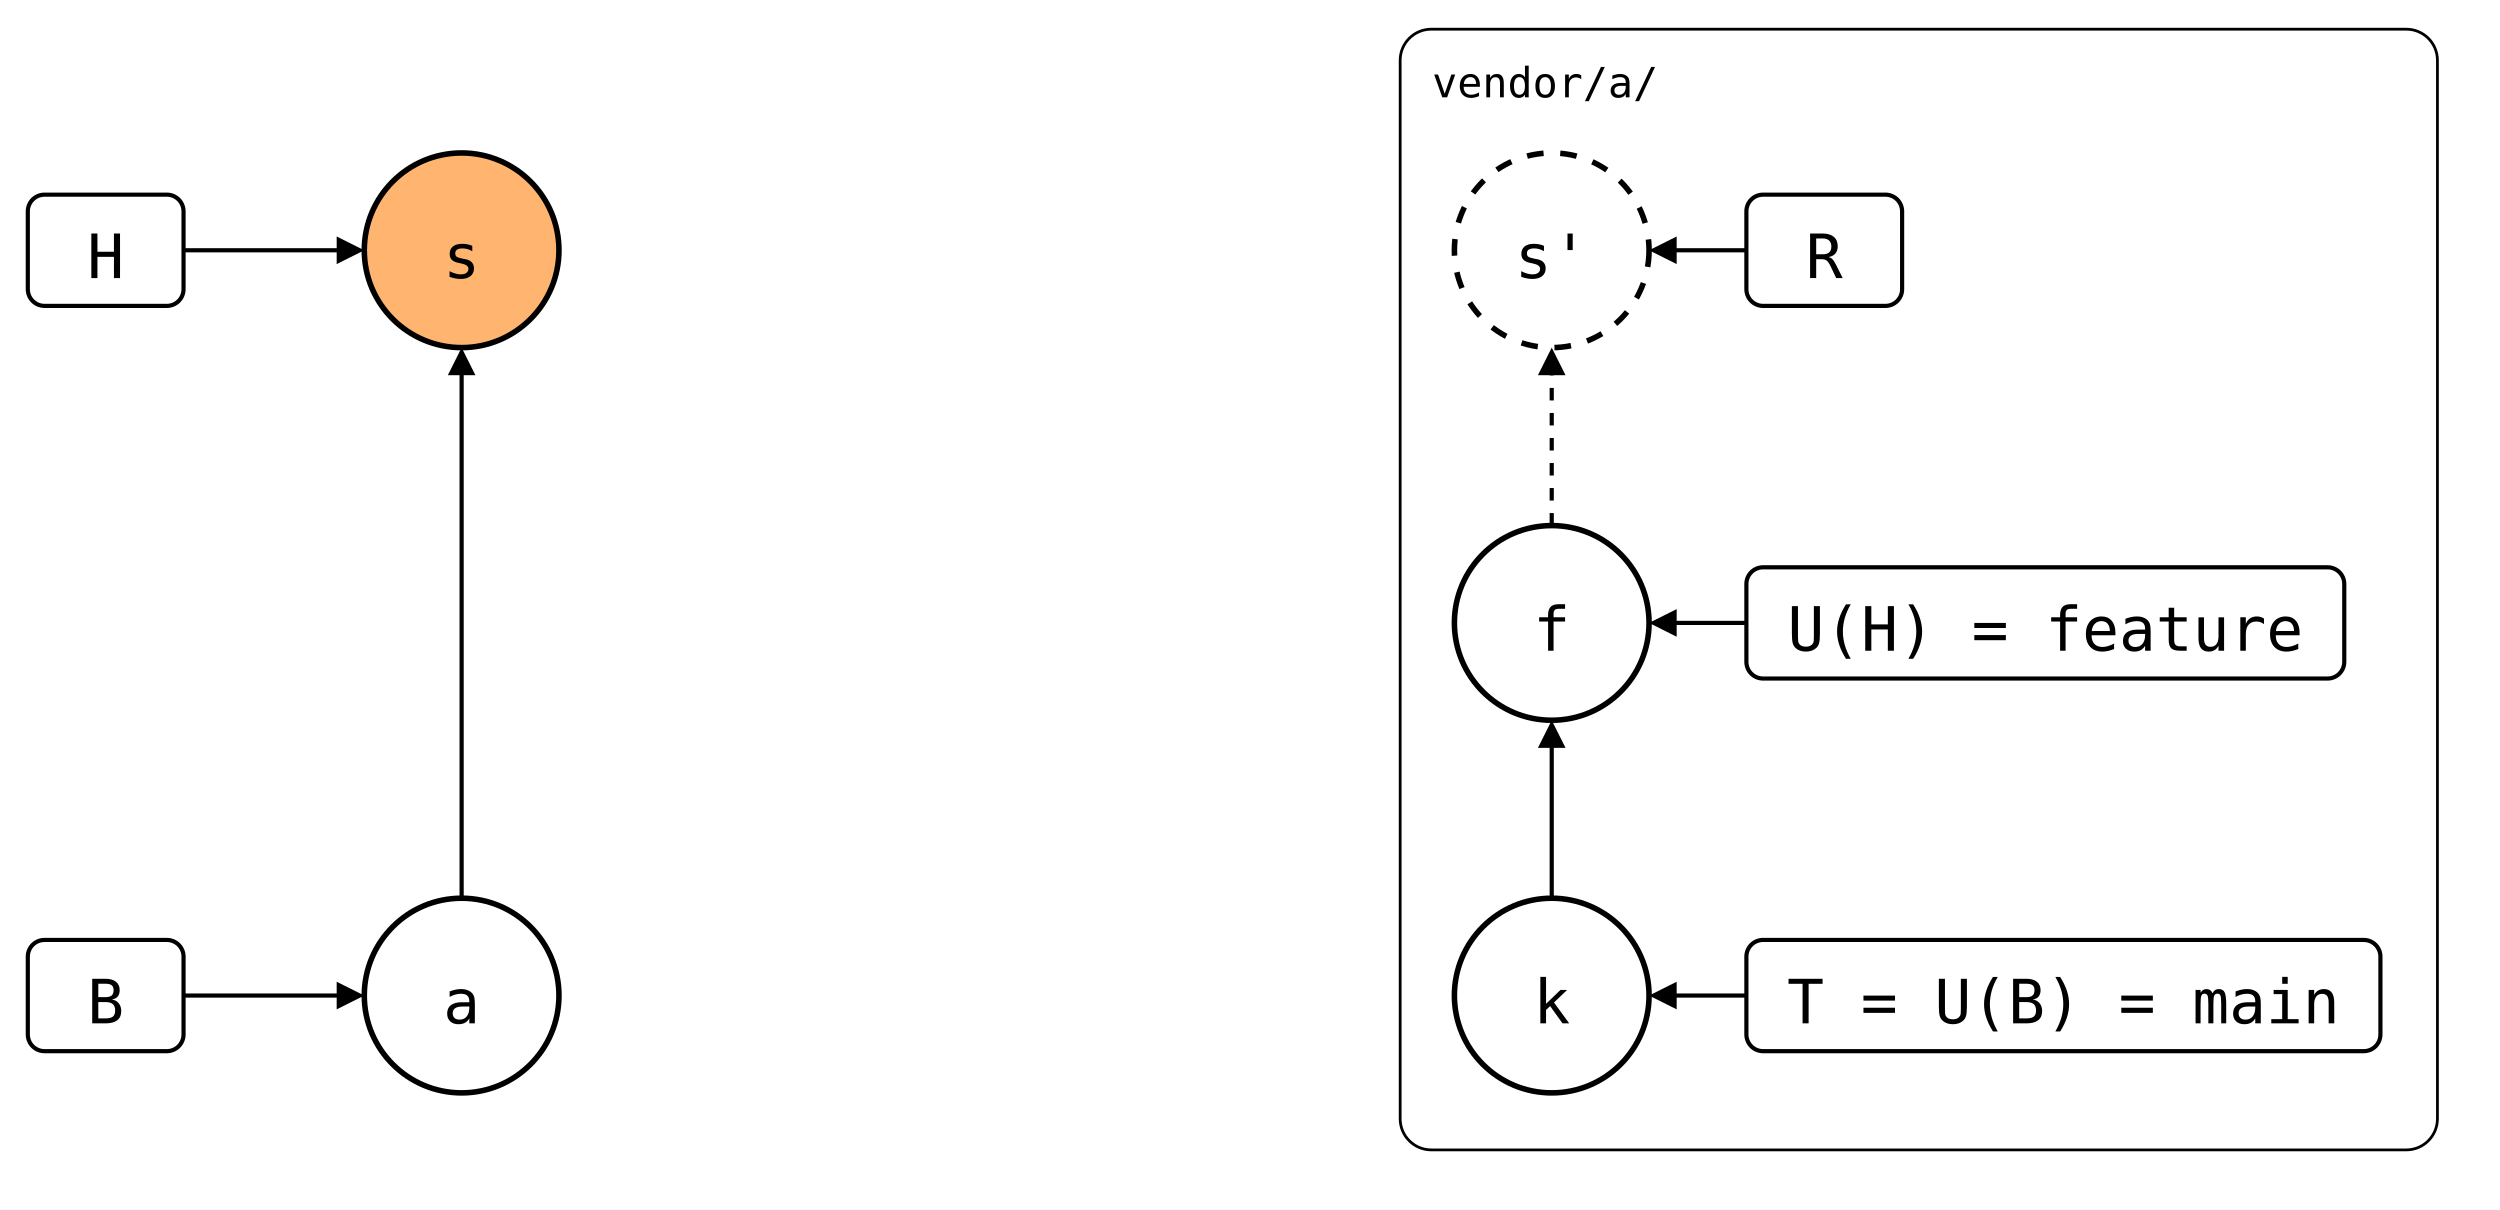
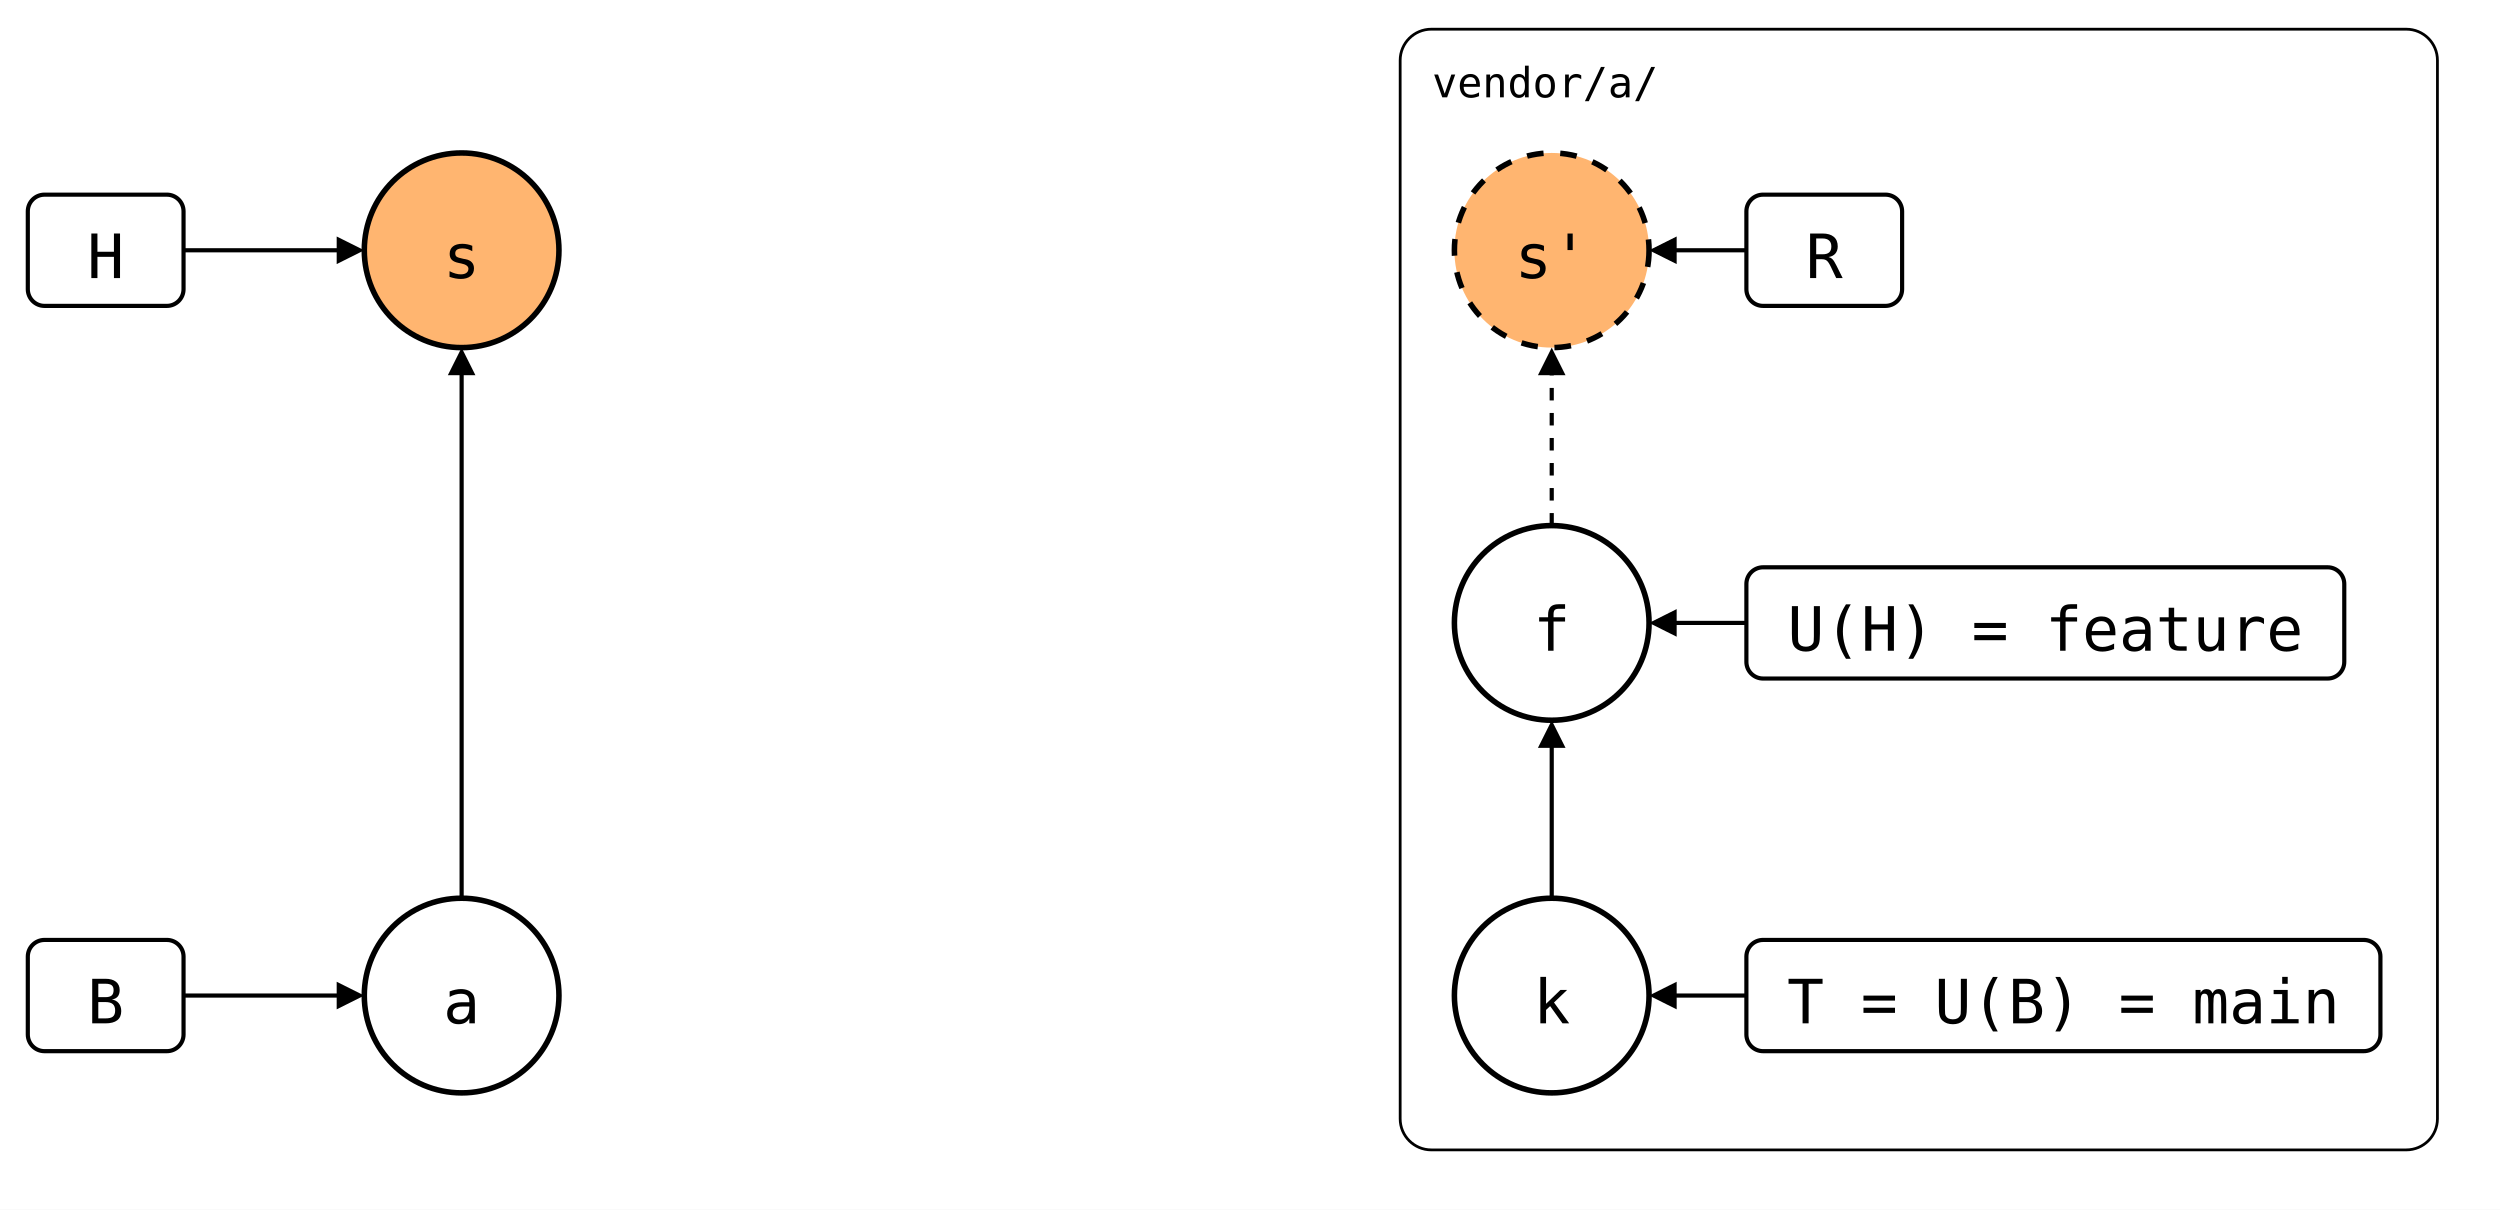
- <svg xmlns="http://www.w3.org/2000/svg" style="background: #ffffff; background-color: light-dark(#ffffff, #121212); color-scheme: light dark;" version="1.1" width="899px" height="435px" viewBox="0 0 899 435" id="ge-svg-fk4yqYSfGpbGeGJgpDSZ" content="&lt;mxfile host=&quot;Electron&quot;&gt;&#10;  &lt;diagram name=&quot;local-edit-in-the-squash&quot; id=&quot;local-edit-in-the-squash&quot;&gt;&#10;    &lt;mxGraphModel grid=&quot;0&quot; gridSize=&quot;10&quot; guides=&quot;1&quot; tooltips=&quot;1&quot; connect=&quot;1&quot; arrows=&quot;1&quot; fold=&quot;0&quot; page=&quot;0&quot; pageScale=&quot;1&quot; pageWidth=&quot;850&quot; pageHeight=&quot;1100&quot; background=&quot;#ffffff&quot; math=&quot;0&quot; shadow=&quot;0&quot;&gt;&#10;      &lt;root&gt;&#10;        &lt;mxCell id=&quot;0&quot; /&gt;&#10;        &lt;mxCell id=&quot;1&quot; parent=&quot;0&quot; /&gt;&#10;        &lt;mxCell id=&quot;lane&quot; parent=&quot;1&quot; style=&quot;rounded=1;arcSize=3;fillColor=none;strokeWidth=1;fontSize=15;verticalAlign=top;align=left;spacingLeft=10;spacingTop=4;fontFamily=Roboto Mono,monospace;&quot; value=&quot;vendor/a/&quot; vertex=&quot;1&quot;&gt;&#10;          &lt;mxGeometry height=&quot;403&quot; width=&quot;373&quot; x=&quot;601&quot; y=&quot;29&quot; as=&quot;geometry&quot; /&gt;&#10;        &lt;/mxCell&gt;&#10;        &lt;mxCell id=&quot;a&quot; parent=&quot;1&quot; style=&quot;ellipse;aspect=fixed;strokeWidth=2;fontSize=22;fontFamily=Roboto Mono,monospace;&quot; value=&quot;a&quot; vertex=&quot;1&quot;&gt;&#10;          &lt;mxGeometry height=&quot;70&quot; width=&quot;70&quot; x=&quot;229&quot; y=&quot;342&quot; as=&quot;geometry&quot; /&gt;&#10;        &lt;/mxCell&gt;&#10;        &lt;mxCell id=&quot;s&quot; parent=&quot;1&quot; style=&quot;ellipse;aspect=fixed;strokeWidth=2;fontSize=22;fontFamily=Roboto Mono,monospace;fillColor=#FFB570;&quot; value=&quot;s&quot; vertex=&quot;1&quot;&gt;&#10;          &lt;mxGeometry height=&quot;70&quot; width=&quot;70&quot; x=&quot;229&quot; y=&quot;74&quot; as=&quot;geometry&quot; /&gt;&#10;        &lt;/mxCell&gt;&#10;        &lt;mxCell id=&quot;k&quot; parent=&quot;1&quot; style=&quot;ellipse;aspect=fixed;strokeWidth=2;fontSize=22;fontFamily=Roboto Mono,monospace;&quot; value=&quot;k&quot; vertex=&quot;1&quot;&gt;&#10;          &lt;mxGeometry height=&quot;70&quot; width=&quot;70&quot; x=&quot;621&quot; y=&quot;342&quot; as=&quot;geometry&quot; /&gt;&#10;        &lt;/mxCell&gt;&#10;        &lt;mxCell id=&quot;f&quot; parent=&quot;1&quot; style=&quot;ellipse;aspect=fixed;strokeWidth=2;fontSize=22;fontFamily=Roboto Mono,monospace;&quot; value=&quot;f&quot; vertex=&quot;1&quot;&gt;&#10;          &lt;mxGeometry height=&quot;70&quot; width=&quot;70&quot; x=&quot;621&quot; y=&quot;208&quot; as=&quot;geometry&quot; /&gt;&#10;        &lt;/mxCell&gt;&#10;        &lt;mxCell id=&quot;s_&quot; parent=&quot;1&quot; style=&quot;ellipse;aspect=fixed;strokeWidth=2;fontSize=22;fontFamily=Roboto Mono,monospace;dashed=1;&quot; value=&quot;s&amp;#39;&quot; vertex=&quot;1&quot;&gt;&#10;          &lt;mxGeometry height=&quot;70&quot; width=&quot;70&quot; x=&quot;621&quot; y=&quot;74&quot; as=&quot;geometry&quot; /&gt;&#10;        &lt;/mxCell&gt;&#10;        &lt;mxCell id=&quot;box0&quot; parent=&quot;1&quot; style=&quot;rounded=1;strokeWidth=1.5;fontSize=22;fontFamily=Roboto Mono,monospace;&quot; value=&quot;H&quot; vertex=&quot;1&quot;&gt;&#10;          &lt;mxGeometry height=&quot;40&quot; width=&quot;56&quot; x=&quot;108&quot; y=&quot;89&quot; as=&quot;geometry&quot; /&gt;&#10;        &lt;/mxCell&gt;&#10;        &lt;mxCell id=&quot;e0&quot; edge=&quot;1&quot; parent=&quot;1&quot; source=&quot;box0&quot; style=&quot;endArrow=block;endFill=1;html=1;strokeWidth=1.5;rounded=0;&quot; target=&quot;s&quot;&gt;&#10;          &lt;mxGeometry relative=&quot;1&quot; as=&quot;geometry&quot; /&gt;&#10;        &lt;/mxCell&gt;&#10;        &lt;mxCell id=&quot;box1&quot; parent=&quot;1&quot; style=&quot;rounded=1;strokeWidth=1.5;fontSize=22;fontFamily=Roboto Mono,monospace;&quot; value=&quot;B&quot; vertex=&quot;1&quot;&gt;&#10;          &lt;mxGeometry height=&quot;40&quot; width=&quot;56&quot; x=&quot;108&quot; y=&quot;357&quot; as=&quot;geometry&quot; /&gt;&#10;        &lt;/mxCell&gt;&#10;        &lt;mxCell id=&quot;e1&quot; edge=&quot;1&quot; parent=&quot;1&quot; source=&quot;box1&quot; style=&quot;endArrow=block;endFill=1;html=1;strokeWidth=1.5;rounded=0;&quot; target=&quot;a&quot;&gt;&#10;          &lt;mxGeometry relative=&quot;1&quot; as=&quot;geometry&quot; /&gt;&#10;        &lt;/mxCell&gt;&#10;        &lt;mxCell id=&quot;box2&quot; parent=&quot;1&quot; style=&quot;rounded=1;strokeWidth=1.5;fontSize=22;fontFamily=Roboto Mono,monospace;&quot; value=&quot;T = U(B) = main&quot; vertex=&quot;1&quot;&gt;&#10;          &lt;mxGeometry height=&quot;40&quot; width=&quot;228&quot; x=&quot;726&quot; y=&quot;357&quot; as=&quot;geometry&quot; /&gt;&#10;        &lt;/mxCell&gt;&#10;        &lt;mxCell id=&quot;e2&quot; edge=&quot;1&quot; parent=&quot;1&quot; source=&quot;box2&quot; style=&quot;endArrow=block;endFill=1;html=1;strokeWidth=1.5;rounded=0;&quot; target=&quot;k&quot;&gt;&#10;          &lt;mxGeometry relative=&quot;1&quot; as=&quot;geometry&quot; /&gt;&#10;        &lt;/mxCell&gt;&#10;        &lt;mxCell id=&quot;box3&quot; parent=&quot;1&quot; style=&quot;rounded=1;strokeWidth=1.5;fontSize=22;fontFamily=Roboto Mono,monospace;&quot; value=&quot;U(H) = feature&quot; vertex=&quot;1&quot;&gt;&#10;          &lt;mxGeometry height=&quot;40&quot; width=&quot;215&quot; x=&quot;726&quot; y=&quot;223&quot; as=&quot;geometry&quot; /&gt;&#10;        &lt;/mxCell&gt;&#10;        &lt;mxCell id=&quot;e3&quot; edge=&quot;1&quot; parent=&quot;1&quot; source=&quot;box3&quot; style=&quot;endArrow=block;endFill=1;html=1;strokeWidth=1.5;rounded=0;&quot; target=&quot;f&quot;&gt;&#10;          &lt;mxGeometry relative=&quot;1&quot; as=&quot;geometry&quot; /&gt;&#10;        &lt;/mxCell&gt;&#10;        &lt;mxCell id=&quot;box4&quot; parent=&quot;1&quot; style=&quot;rounded=1;strokeWidth=1.5;fontSize=22;fontFamily=Roboto Mono,monospace;&quot; value=&quot;R&quot; vertex=&quot;1&quot;&gt;&#10;          &lt;mxGeometry height=&quot;40&quot; width=&quot;56&quot; x=&quot;726&quot; y=&quot;89&quot; as=&quot;geometry&quot; /&gt;&#10;        &lt;/mxCell&gt;&#10;        &lt;mxCell id=&quot;e4&quot; edge=&quot;1&quot; parent=&quot;1&quot; source=&quot;box4&quot; style=&quot;endArrow=block;endFill=1;html=1;strokeWidth=1.5;rounded=0;&quot; target=&quot;s_&quot;&gt;&#10;          &lt;mxGeometry relative=&quot;1&quot; as=&quot;geometry&quot; /&gt;&#10;        &lt;/mxCell&gt;&#10;        &lt;mxCell id=&quot;e5&quot; edge=&quot;1&quot; parent=&quot;1&quot; source=&quot;a&quot; style=&quot;endArrow=block;endFill=1;html=1;strokeWidth=1.5;rounded=0;&quot; target=&quot;s&quot;&gt;&#10;          &lt;mxGeometry relative=&quot;1&quot; as=&quot;geometry&quot; /&gt;&#10;        &lt;/mxCell&gt;&#10;        &lt;mxCell id=&quot;e6&quot; edge=&quot;1&quot; parent=&quot;1&quot; source=&quot;k&quot; style=&quot;endArrow=block;endFill=1;html=1;strokeWidth=1.5;rounded=0;&quot; target=&quot;f&quot;&gt;&#10;          &lt;mxGeometry relative=&quot;1&quot; as=&quot;geometry&quot; /&gt;&#10;        &lt;/mxCell&gt;&#10;        &lt;mxCell id=&quot;e7&quot; edge=&quot;1&quot; parent=&quot;1&quot; source=&quot;f&quot; style=&quot;endArrow=block;endFill=1;html=1;strokeWidth=1.5;rounded=0;dashed=1;&quot; target=&quot;s_&quot;&gt;&#10;          &lt;mxGeometry relative=&quot;1&quot; as=&quot;geometry&quot; /&gt;&#10;        &lt;/mxCell&gt;&#10;      &lt;/root&gt;&#10;    &lt;/mxGraphModel&gt;&#10;  &lt;/diagram&gt;&#10;&lt;/mxfile&gt;&#10;">
-   <style type="text/css">@supports (color: light-dark(#000, #fff)) { #ge-svg-fk4yqYSfGpbGeGJgpDSZ { --ge-adaptive-bg: light-dark(#ffffff, var(--ge-dark-color, #121212)); } }</style>
+ <svg xmlns="http://www.w3.org/2000/svg" style="background: #ffffff; background-color: light-dark(#ffffff, #121212); color-scheme: light dark;" version="1.1" width="899px" height="435px" viewBox="0 0 899 435" id="ge-svg-43mrYX0Pm5_1N411KArT" content="&lt;mxfile host=&quot;Electron&quot;&gt;&#10;  &lt;diagram name=&quot;local-edit-in-the-squash&quot; id=&quot;local-edit-in-the-squash&quot;&gt;&#10;    &lt;mxGraphModel grid=&quot;0&quot; gridSize=&quot;10&quot; guides=&quot;1&quot; tooltips=&quot;1&quot; connect=&quot;1&quot; arrows=&quot;1&quot; fold=&quot;0&quot; page=&quot;0&quot; pageScale=&quot;1&quot; pageWidth=&quot;850&quot; pageHeight=&quot;1100&quot; background=&quot;#ffffff&quot; math=&quot;0&quot; shadow=&quot;0&quot;&gt;&#10;      &lt;root&gt;&#10;        &lt;mxCell id=&quot;0&quot; /&gt;&#10;        &lt;mxCell id=&quot;1&quot; parent=&quot;0&quot; /&gt;&#10;        &lt;mxCell id=&quot;lane&quot; parent=&quot;1&quot; style=&quot;rounded=1;arcSize=3;fillColor=none;strokeWidth=1;fontSize=15;verticalAlign=top;align=left;spacingLeft=10;spacingTop=4;fontFamily=Roboto Mono,monospace;&quot; value=&quot;vendor/a/&quot; vertex=&quot;1&quot;&gt;&#10;          &lt;mxGeometry height=&quot;403&quot; width=&quot;373&quot; x=&quot;601&quot; y=&quot;29&quot; as=&quot;geometry&quot; /&gt;&#10;        &lt;/mxCell&gt;&#10;        &lt;mxCell id=&quot;a&quot; parent=&quot;1&quot; style=&quot;ellipse;aspect=fixed;strokeWidth=2;fontSize=22;fontFamily=Roboto Mono,monospace;&quot; value=&quot;a&quot; vertex=&quot;1&quot;&gt;&#10;          &lt;mxGeometry height=&quot;70&quot; width=&quot;70&quot; x=&quot;229&quot; y=&quot;342&quot; as=&quot;geometry&quot; /&gt;&#10;        &lt;/mxCell&gt;&#10;        &lt;mxCell id=&quot;s&quot; parent=&quot;1&quot; style=&quot;ellipse;aspect=fixed;strokeWidth=2;fontSize=22;fontFamily=Roboto Mono,monospace;fillColor=#FFB570;&quot; value=&quot;s&quot; vertex=&quot;1&quot;&gt;&#10;          &lt;mxGeometry height=&quot;70&quot; width=&quot;70&quot; x=&quot;229&quot; y=&quot;74&quot; as=&quot;geometry&quot; /&gt;&#10;        &lt;/mxCell&gt;&#10;        &lt;mxCell id=&quot;k&quot; parent=&quot;1&quot; style=&quot;ellipse;aspect=fixed;strokeWidth=2;fontSize=22;fontFamily=Roboto Mono,monospace;&quot; value=&quot;k&quot; vertex=&quot;1&quot;&gt;&#10;          &lt;mxGeometry height=&quot;70&quot; width=&quot;70&quot; x=&quot;621&quot; y=&quot;342&quot; as=&quot;geometry&quot; /&gt;&#10;        &lt;/mxCell&gt;&#10;        &lt;mxCell id=&quot;f&quot; parent=&quot;1&quot; style=&quot;ellipse;aspect=fixed;strokeWidth=2;fontSize=22;fontFamily=Roboto Mono,monospace;&quot; value=&quot;f&quot; vertex=&quot;1&quot;&gt;&#10;          &lt;mxGeometry height=&quot;70&quot; width=&quot;70&quot; x=&quot;621&quot; y=&quot;208&quot; as=&quot;geometry&quot; /&gt;&#10;        &lt;/mxCell&gt;&#10;        &lt;mxCell id=&quot;s_&quot; parent=&quot;1&quot; style=&quot;ellipse;aspect=fixed;strokeWidth=2;fontSize=22;fontFamily=Roboto Mono,monospace;dashed=1;fillColor=#FFB570;&quot; value=&quot;s&amp;#39;&quot; vertex=&quot;1&quot;&gt;&#10;          &lt;mxGeometry height=&quot;70&quot; width=&quot;70&quot; x=&quot;621&quot; y=&quot;74&quot; as=&quot;geometry&quot; /&gt;&#10;        &lt;/mxCell&gt;&#10;        &lt;mxCell id=&quot;box0&quot; parent=&quot;1&quot; style=&quot;rounded=1;strokeWidth=1.5;fontSize=22;fontFamily=Roboto Mono,monospace;&quot; value=&quot;H&quot; vertex=&quot;1&quot;&gt;&#10;          &lt;mxGeometry height=&quot;40&quot; width=&quot;56&quot; x=&quot;108&quot; y=&quot;89&quot; as=&quot;geometry&quot; /&gt;&#10;        &lt;/mxCell&gt;&#10;        &lt;mxCell id=&quot;e0&quot; edge=&quot;1&quot; parent=&quot;1&quot; source=&quot;box0&quot; style=&quot;endArrow=block;endFill=1;html=1;strokeWidth=1.5;rounded=0;&quot; target=&quot;s&quot;&gt;&#10;          &lt;mxGeometry relative=&quot;1&quot; as=&quot;geometry&quot; /&gt;&#10;        &lt;/mxCell&gt;&#10;        &lt;mxCell id=&quot;box1&quot; parent=&quot;1&quot; style=&quot;rounded=1;strokeWidth=1.5;fontSize=22;fontFamily=Roboto Mono,monospace;&quot; value=&quot;B&quot; vertex=&quot;1&quot;&gt;&#10;          &lt;mxGeometry height=&quot;40&quot; width=&quot;56&quot; x=&quot;108&quot; y=&quot;357&quot; as=&quot;geometry&quot; /&gt;&#10;        &lt;/mxCell&gt;&#10;        &lt;mxCell id=&quot;e1&quot; edge=&quot;1&quot; parent=&quot;1&quot; source=&quot;box1&quot; style=&quot;endArrow=block;endFill=1;html=1;strokeWidth=1.5;rounded=0;&quot; target=&quot;a&quot;&gt;&#10;          &lt;mxGeometry relative=&quot;1&quot; as=&quot;geometry&quot; /&gt;&#10;        &lt;/mxCell&gt;&#10;        &lt;mxCell id=&quot;box2&quot; parent=&quot;1&quot; style=&quot;rounded=1;strokeWidth=1.5;fontSize=22;fontFamily=Roboto Mono,monospace;&quot; value=&quot;T = U(B) = main&quot; vertex=&quot;1&quot;&gt;&#10;          &lt;mxGeometry height=&quot;40&quot; width=&quot;228&quot; x=&quot;726&quot; y=&quot;357&quot; as=&quot;geometry&quot; /&gt;&#10;        &lt;/mxCell&gt;&#10;        &lt;mxCell id=&quot;e2&quot; edge=&quot;1&quot; parent=&quot;1&quot; source=&quot;box2&quot; style=&quot;endArrow=block;endFill=1;html=1;strokeWidth=1.5;rounded=0;&quot; target=&quot;k&quot;&gt;&#10;          &lt;mxGeometry relative=&quot;1&quot; as=&quot;geometry&quot; /&gt;&#10;        &lt;/mxCell&gt;&#10;        &lt;mxCell id=&quot;box3&quot; parent=&quot;1&quot; style=&quot;rounded=1;strokeWidth=1.5;fontSize=22;fontFamily=Roboto Mono,monospace;&quot; value=&quot;U(H) = feature&quot; vertex=&quot;1&quot;&gt;&#10;          &lt;mxGeometry height=&quot;40&quot; width=&quot;215&quot; x=&quot;726&quot; y=&quot;223&quot; as=&quot;geometry&quot; /&gt;&#10;        &lt;/mxCell&gt;&#10;        &lt;mxCell id=&quot;e3&quot; edge=&quot;1&quot; parent=&quot;1&quot; source=&quot;box3&quot; style=&quot;endArrow=block;endFill=1;html=1;strokeWidth=1.5;rounded=0;&quot; target=&quot;f&quot;&gt;&#10;          &lt;mxGeometry relative=&quot;1&quot; as=&quot;geometry&quot; /&gt;&#10;        &lt;/mxCell&gt;&#10;        &lt;mxCell id=&quot;box4&quot; parent=&quot;1&quot; style=&quot;rounded=1;strokeWidth=1.5;fontSize=22;fontFamily=Roboto Mono,monospace;&quot; value=&quot;R&quot; vertex=&quot;1&quot;&gt;&#10;          &lt;mxGeometry height=&quot;40&quot; width=&quot;56&quot; x=&quot;726&quot; y=&quot;89&quot; as=&quot;geometry&quot; /&gt;&#10;        &lt;/mxCell&gt;&#10;        &lt;mxCell id=&quot;e4&quot; edge=&quot;1&quot; parent=&quot;1&quot; source=&quot;box4&quot; style=&quot;endArrow=block;endFill=1;html=1;strokeWidth=1.5;rounded=0;&quot; target=&quot;s_&quot;&gt;&#10;          &lt;mxGeometry relative=&quot;1&quot; as=&quot;geometry&quot; /&gt;&#10;        &lt;/mxCell&gt;&#10;        &lt;mxCell id=&quot;e5&quot; edge=&quot;1&quot; parent=&quot;1&quot; source=&quot;a&quot; style=&quot;endArrow=block;endFill=1;html=1;strokeWidth=1.5;rounded=0;&quot; target=&quot;s&quot;&gt;&#10;          &lt;mxGeometry relative=&quot;1&quot; as=&quot;geometry&quot; /&gt;&#10;        &lt;/mxCell&gt;&#10;        &lt;mxCell id=&quot;e6&quot; edge=&quot;1&quot; parent=&quot;1&quot; source=&quot;k&quot; style=&quot;endArrow=block;endFill=1;html=1;strokeWidth=1.5;rounded=0;&quot; target=&quot;f&quot;&gt;&#10;          &lt;mxGeometry relative=&quot;1&quot; as=&quot;geometry&quot; /&gt;&#10;        &lt;/mxCell&gt;&#10;        &lt;mxCell id=&quot;e7&quot; edge=&quot;1&quot; parent=&quot;1&quot; source=&quot;f&quot; style=&quot;endArrow=block;endFill=1;html=1;strokeWidth=1.5;rounded=0;dashed=1;&quot; target=&quot;s_&quot;&gt;&#10;          &lt;mxGeometry relative=&quot;1&quot; as=&quot;geometry&quot; /&gt;&#10;        &lt;/mxCell&gt;&#10;      &lt;/root&gt;&#10;    &lt;/mxGraphModel&gt;&#10;  &lt;/diagram&gt;&#10;&lt;/mxfile&gt;&#10;">
+   <style type="text/css">@supports (color: light-dark(#000, #fff)) { #ge-svg-43mrYX0Pm5_1N411KArT { --ge-adaptive-bg: light-dark(#ffffff, var(--ge-dark-color, #121212)); } }</style>
  <defs />
  <rect fill="#ffffff" width="100%" height="100%" x="0" y="0" style="fill: light-dark(rgb(255, 255, 255), rgb(18, 18, 18));" />
  <g>
    <g data-cell-id="0">
      <g data-cell-id="1">
        <g data-cell-id="lane">
          <g transform="translate(0.5,0.5)">
            <rect x="503" y="10" width="373" height="403" rx="11.19" ry="11.19" fill="none" stroke="#000000" pointer-events="all" style="stroke: light-dark(rgb(0, 0, 0), rgb(255, 255, 255));" />
          </g>
          <g>
            <g fill="#000000" font-family="'Roboto Mono', monospace" text-anchor="start" font-size="15px" style="fill: light-dark(rgb(0, 0, 0), rgb(255, 255, 255));">
              <text x="515" y="35">vendor/a/</text>
            </g>
          </g>
        </g>
        <g data-cell-id="a">
          <g>
            <ellipse cx="166" cy="358" rx="35" ry="35" fill="#ffffff" stroke="#000000" stroke-width="2" pointer-events="all" style="fill: var(--ge-adaptive-bg, #ffffff); stroke: light-dark(rgb(0, 0, 0), rgb(255, 255, 255));" />
          </g>
          <g>
            <g fill="#000000" font-family="'Roboto Mono', monospace" text-anchor="middle" font-size="22px" style="fill: light-dark(rgb(0, 0, 0), rgb(255, 255, 255));">
              <text x="166" y="368">a</text>
            </g>
          </g>
        </g>
        <g data-cell-id="s">
          <g>
            <ellipse cx="166" cy="90" rx="35" ry="35" fill="#ffb570" stroke="#000000" stroke-width="2" pointer-events="all" style="fill: light-dark(rgb(255, 181, 112), rgb(126, 63, 3)); stroke: light-dark(rgb(0, 0, 0), rgb(255, 255, 255));" />
          </g>
          <g>
            <g fill="#000000" font-family="'Roboto Mono', monospace" text-anchor="middle" font-size="22px" style="fill: light-dark(rgb(0, 0, 0), rgb(255, 255, 255));">
              <text x="166" y="100">s</text>
            </g>
          </g>
        </g>
        <g data-cell-id="k">
          <g>
            <ellipse cx="558" cy="358" rx="35" ry="35" fill="#ffffff" stroke="#000000" stroke-width="2" pointer-events="all" style="fill: var(--ge-adaptive-bg, #ffffff); stroke: light-dark(rgb(0, 0, 0), rgb(255, 255, 255));" />
          </g>
          <g>
            <g fill="#000000" font-family="'Roboto Mono', monospace" text-anchor="middle" font-size="22px" style="fill: light-dark(rgb(0, 0, 0), rgb(255, 255, 255));">
              <text x="558" y="368">k</text>
            </g>
          </g>
        </g>
        <g data-cell-id="f">
          <g>
            <ellipse cx="558" cy="224" rx="35" ry="35" fill="#ffffff" stroke="#000000" stroke-width="2" pointer-events="all" style="fill: var(--ge-adaptive-bg, #ffffff); stroke: light-dark(rgb(0, 0, 0), rgb(255, 255, 255));" />
          </g>
          <g>
            <g fill="#000000" font-family="'Roboto Mono', monospace" text-anchor="middle" font-size="22px" style="fill: light-dark(rgb(0, 0, 0), rgb(255, 255, 255));">
              <text x="558" y="234">f</text>
            </g>
          </g>
        </g>
        <g data-cell-id="s_">
          <g>
-             <ellipse cx="558" cy="90" rx="35" ry="35" fill="#ffffff" stroke="#000000" stroke-width="2" stroke-dasharray="6 6" pointer-events="all" style="fill: var(--ge-adaptive-bg, #ffffff); stroke: light-dark(rgb(0, 0, 0), rgb(255, 255, 255));" />
+             <ellipse cx="558" cy="90" rx="35" ry="35" fill="#ffb570" stroke="#000000" stroke-width="2" stroke-dasharray="6 6" pointer-events="all" style="fill: light-dark(rgb(255, 181, 112), rgb(126, 63, 3)); stroke: light-dark(rgb(0, 0, 0), rgb(255, 255, 255));" />
          </g>
          <g>
            <g fill="#000000" font-family="'Roboto Mono', monospace" text-anchor="middle" font-size="22px" style="fill: light-dark(rgb(0, 0, 0), rgb(255, 255, 255));">
              <text x="558" y="100">s'</text>
            </g>
          </g>
        </g>
        <g data-cell-id="box0">
          <g>
            <rect x="10" y="70" width="56" height="40" rx="6" ry="6" fill="#ffffff" stroke="#000000" stroke-width="1.5" pointer-events="all" style="fill: var(--ge-adaptive-bg, #ffffff); stroke: light-dark(rgb(0, 0, 0), rgb(255, 255, 255));" />
          </g>
          <g>
            <g fill="#000000" font-family="'Roboto Mono', monospace" text-anchor="middle" font-size="22px" style="fill: light-dark(rgb(0, 0, 0), rgb(255, 255, 255));">
              <text x="38" y="100">H</text>
            </g>
          </g>
        </g>
        <g data-cell-id="e0">
          <g>
            <path d="M 66 90 L 121.82 90" fill="none" stroke="#000000" stroke-width="1.5" stroke-miterlimit="10" pointer-events="stroke" style="stroke: light-dark(rgb(0, 0, 0), rgb(255, 255, 255));" />
            <path d="M 129.32 90 L 121.82 93.75 L 121.82 86.25 Z" fill="#000000" stroke="#000000" stroke-width="1.5" stroke-miterlimit="10" pointer-events="all" style="fill: light-dark(rgb(0, 0, 0), rgb(255, 255, 255)); stroke: light-dark(rgb(0, 0, 0), rgb(255, 255, 255));" />
          </g>
        </g>
        <g data-cell-id="box1">
          <g>
            <rect x="10" y="338" width="56" height="40" rx="6" ry="6" fill="#ffffff" stroke="#000000" stroke-width="1.5" pointer-events="all" style="fill: var(--ge-adaptive-bg, #ffffff); stroke: light-dark(rgb(0, 0, 0), rgb(255, 255, 255));" />
          </g>
          <g>
            <g fill="#000000" font-family="'Roboto Mono', monospace" text-anchor="middle" font-size="22px" style="fill: light-dark(rgb(0, 0, 0), rgb(255, 255, 255));">
              <text x="38" y="368">B</text>
            </g>
          </g>
        </g>
        <g data-cell-id="e1">
          <g>
            <path d="M 66 358 L 121.82 358" fill="none" stroke="#000000" stroke-width="1.5" stroke-miterlimit="10" pointer-events="stroke" style="stroke: light-dark(rgb(0, 0, 0), rgb(255, 255, 255));" />
            <path d="M 129.32 358 L 121.82 361.75 L 121.82 354.25 Z" fill="#000000" stroke="#000000" stroke-width="1.5" stroke-miterlimit="10" pointer-events="all" style="fill: light-dark(rgb(0, 0, 0), rgb(255, 255, 255)); stroke: light-dark(rgb(0, 0, 0), rgb(255, 255, 255));" />
          </g>
        </g>
        <g data-cell-id="box2">
          <g>
            <rect x="628" y="338" width="228" height="40" rx="6" ry="6" fill="#ffffff" stroke="#000000" stroke-width="1.5" pointer-events="all" style="fill: var(--ge-adaptive-bg, #ffffff); stroke: light-dark(rgb(0, 0, 0), rgb(255, 255, 255));" />
          </g>
          <g>
            <g fill="#000000" font-family="'Roboto Mono', monospace" text-anchor="middle" font-size="22px" style="fill: light-dark(rgb(0, 0, 0), rgb(255, 255, 255));">
              <text x="742" y="368">T = U(B) = main</text>
            </g>
          </g>
        </g>
        <g data-cell-id="e2">
          <g>
            <path d="M 628 358 L 602.18 358" fill="none" stroke="#000000" stroke-width="1.5" stroke-miterlimit="10" pointer-events="stroke" style="stroke: light-dark(rgb(0, 0, 0), rgb(255, 255, 255));" />
            <path d="M 594.68 358 L 602.18 354.25 L 602.18 361.75 Z" fill="#000000" stroke="#000000" stroke-width="1.5" stroke-miterlimit="10" pointer-events="all" style="fill: light-dark(rgb(0, 0, 0), rgb(255, 255, 255)); stroke: light-dark(rgb(0, 0, 0), rgb(255, 255, 255));" />
          </g>
        </g>
        <g data-cell-id="box3">
          <g>
            <rect x="628" y="204" width="215" height="40" rx="6" ry="6" fill="#ffffff" stroke="#000000" stroke-width="1.5" pointer-events="all" style="fill: var(--ge-adaptive-bg, #ffffff); stroke: light-dark(rgb(0, 0, 0), rgb(255, 255, 255));" />
          </g>
          <g>
            <g fill="#000000" font-family="'Roboto Mono', monospace" text-anchor="middle" font-size="22px" style="fill: light-dark(rgb(0, 0, 0), rgb(255, 255, 255));">
              <text x="735.5" y="234">U(H) = feature</text>
            </g>
          </g>
        </g>
        <g data-cell-id="e3">
          <g>
            <path d="M 628 224 L 602.18 224" fill="none" stroke="#000000" stroke-width="1.5" stroke-miterlimit="10" pointer-events="stroke" style="stroke: light-dark(rgb(0, 0, 0), rgb(255, 255, 255));" />
            <path d="M 594.68 224 L 602.18 220.25 L 602.18 227.75 Z" fill="#000000" stroke="#000000" stroke-width="1.5" stroke-miterlimit="10" pointer-events="all" style="fill: light-dark(rgb(0, 0, 0), rgb(255, 255, 255)); stroke: light-dark(rgb(0, 0, 0), rgb(255, 255, 255));" />
          </g>
        </g>
        <g data-cell-id="box4">
          <g>
            <rect x="628" y="70" width="56" height="40" rx="6" ry="6" fill="#ffffff" stroke="#000000" stroke-width="1.5" pointer-events="all" style="fill: var(--ge-adaptive-bg, #ffffff); stroke: light-dark(rgb(0, 0, 0), rgb(255, 255, 255));" />
          </g>
          <g>
            <g fill="#000000" font-family="'Roboto Mono', monospace" text-anchor="middle" font-size="22px" style="fill: light-dark(rgb(0, 0, 0), rgb(255, 255, 255));">
              <text x="656" y="100">R</text>
            </g>
          </g>
        </g>
        <g data-cell-id="e4">
          <g>
            <path d="M 628 90 L 602.18 90" fill="none" stroke="#000000" stroke-width="1.5" stroke-miterlimit="10" pointer-events="stroke" style="stroke: light-dark(rgb(0, 0, 0), rgb(255, 255, 255));" />
            <path d="M 594.68 90 L 602.18 86.25 L 602.18 93.75 Z" fill="#000000" stroke="#000000" stroke-width="1.5" stroke-miterlimit="10" pointer-events="all" style="fill: light-dark(rgb(0, 0, 0), rgb(255, 255, 255)); stroke: light-dark(rgb(0, 0, 0), rgb(255, 255, 255));" />
          </g>
        </g>
        <g data-cell-id="e5">
          <g>
            <path d="M 166 323 L 166 134.18" fill="none" stroke="#000000" stroke-width="1.5" stroke-miterlimit="10" pointer-events="stroke" style="stroke: light-dark(rgb(0, 0, 0), rgb(255, 255, 255));" />
            <path d="M 166 126.68 L 169.75 134.18 L 162.25 134.18 Z" fill="#000000" stroke="#000000" stroke-width="1.5" stroke-miterlimit="10" pointer-events="all" style="fill: light-dark(rgb(0, 0, 0), rgb(255, 255, 255)); stroke: light-dark(rgb(0, 0, 0), rgb(255, 255, 255));" />
          </g>
        </g>
        <g data-cell-id="e6">
          <g>
            <path d="M 558 323 L 558 268.18" fill="none" stroke="#000000" stroke-width="1.5" stroke-miterlimit="10" pointer-events="stroke" style="stroke: light-dark(rgb(0, 0, 0), rgb(255, 255, 255));" />
            <path d="M 558 260.68 L 561.75 268.18 L 554.25 268.18 Z" fill="#000000" stroke="#000000" stroke-width="1.5" stroke-miterlimit="10" pointer-events="all" style="fill: light-dark(rgb(0, 0, 0), rgb(255, 255, 255)); stroke: light-dark(rgb(0, 0, 0), rgb(255, 255, 255));" />
          </g>
        </g>
        <g data-cell-id="e7">
          <g>
            <path d="M 558 189 L 558 134.18" fill="none" stroke="#000000" stroke-width="1.5" stroke-miterlimit="10" stroke-dasharray="4.5 4.5" pointer-events="stroke" style="stroke: light-dark(rgb(0, 0, 0), rgb(255, 255, 255));" />
            <path d="M 558 126.68 L 561.75 134.18 L 554.25 134.18 Z" fill="#000000" stroke="#000000" stroke-width="1.5" stroke-miterlimit="10" pointer-events="all" style="fill: light-dark(rgb(0, 0, 0), rgb(255, 255, 255)); stroke: light-dark(rgb(0, 0, 0), rgb(255, 255, 255));" />
          </g>
        </g>
      </g>
    </g>
  </g>
</svg>
